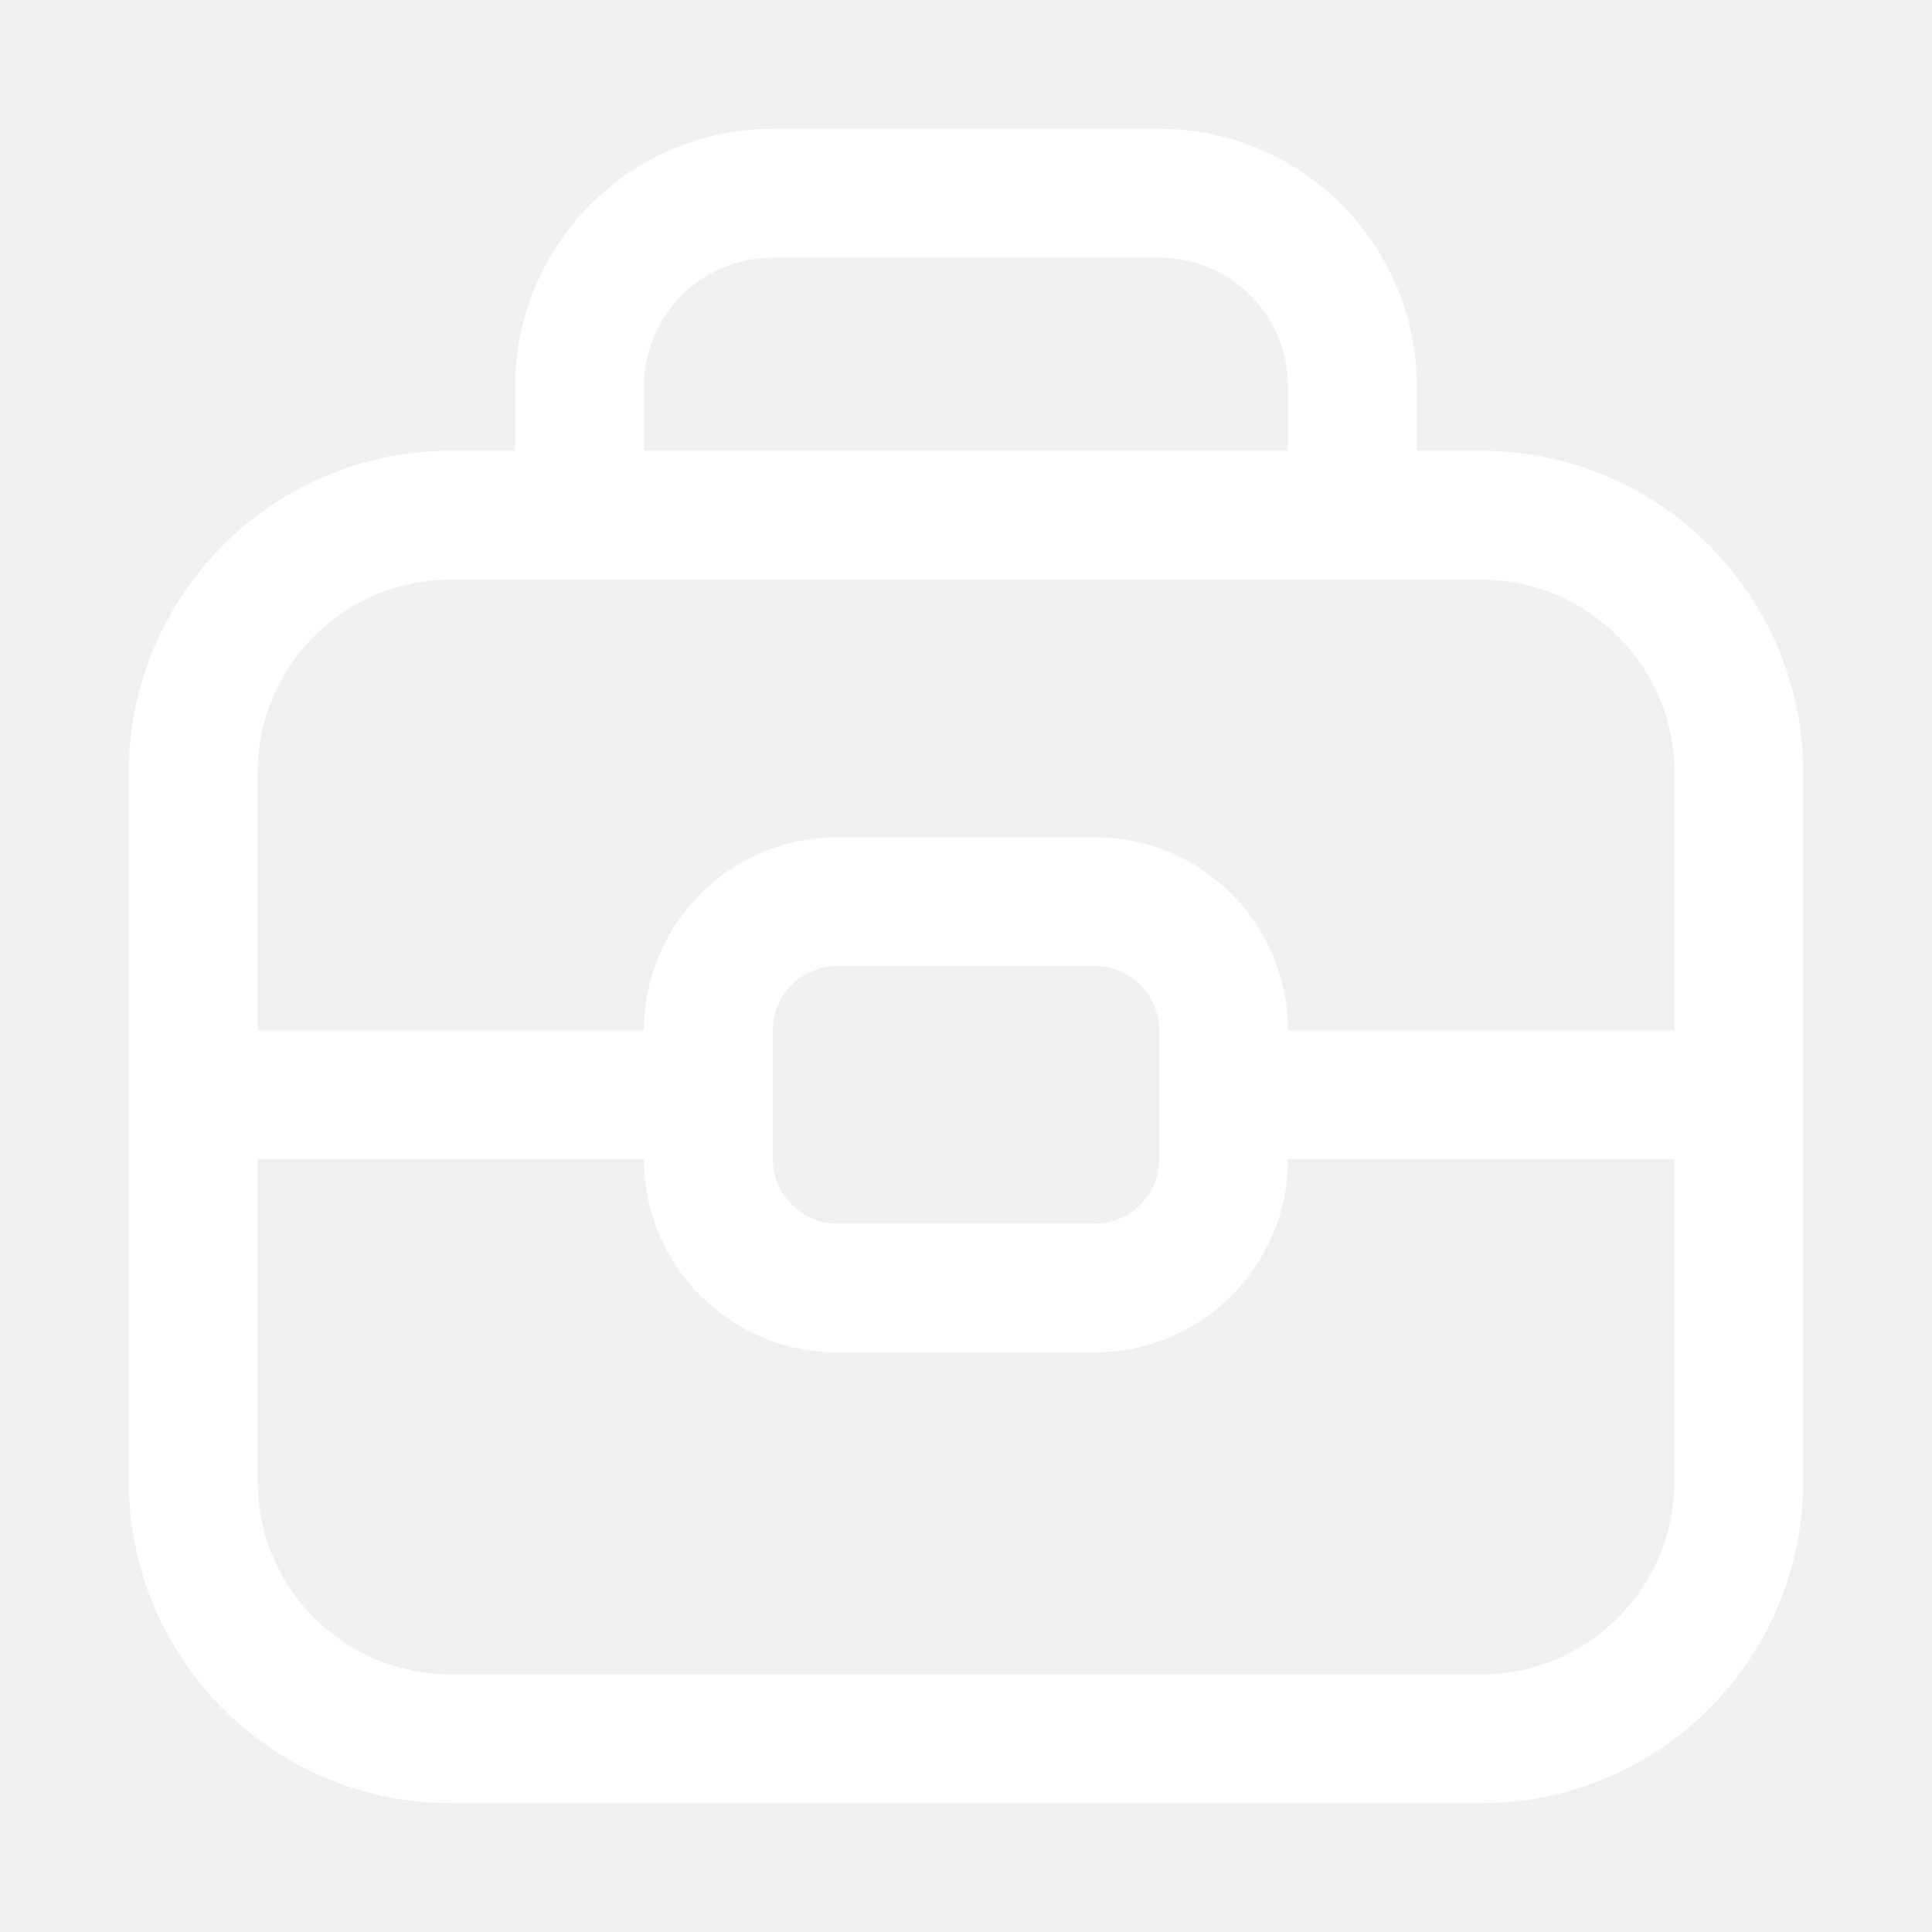
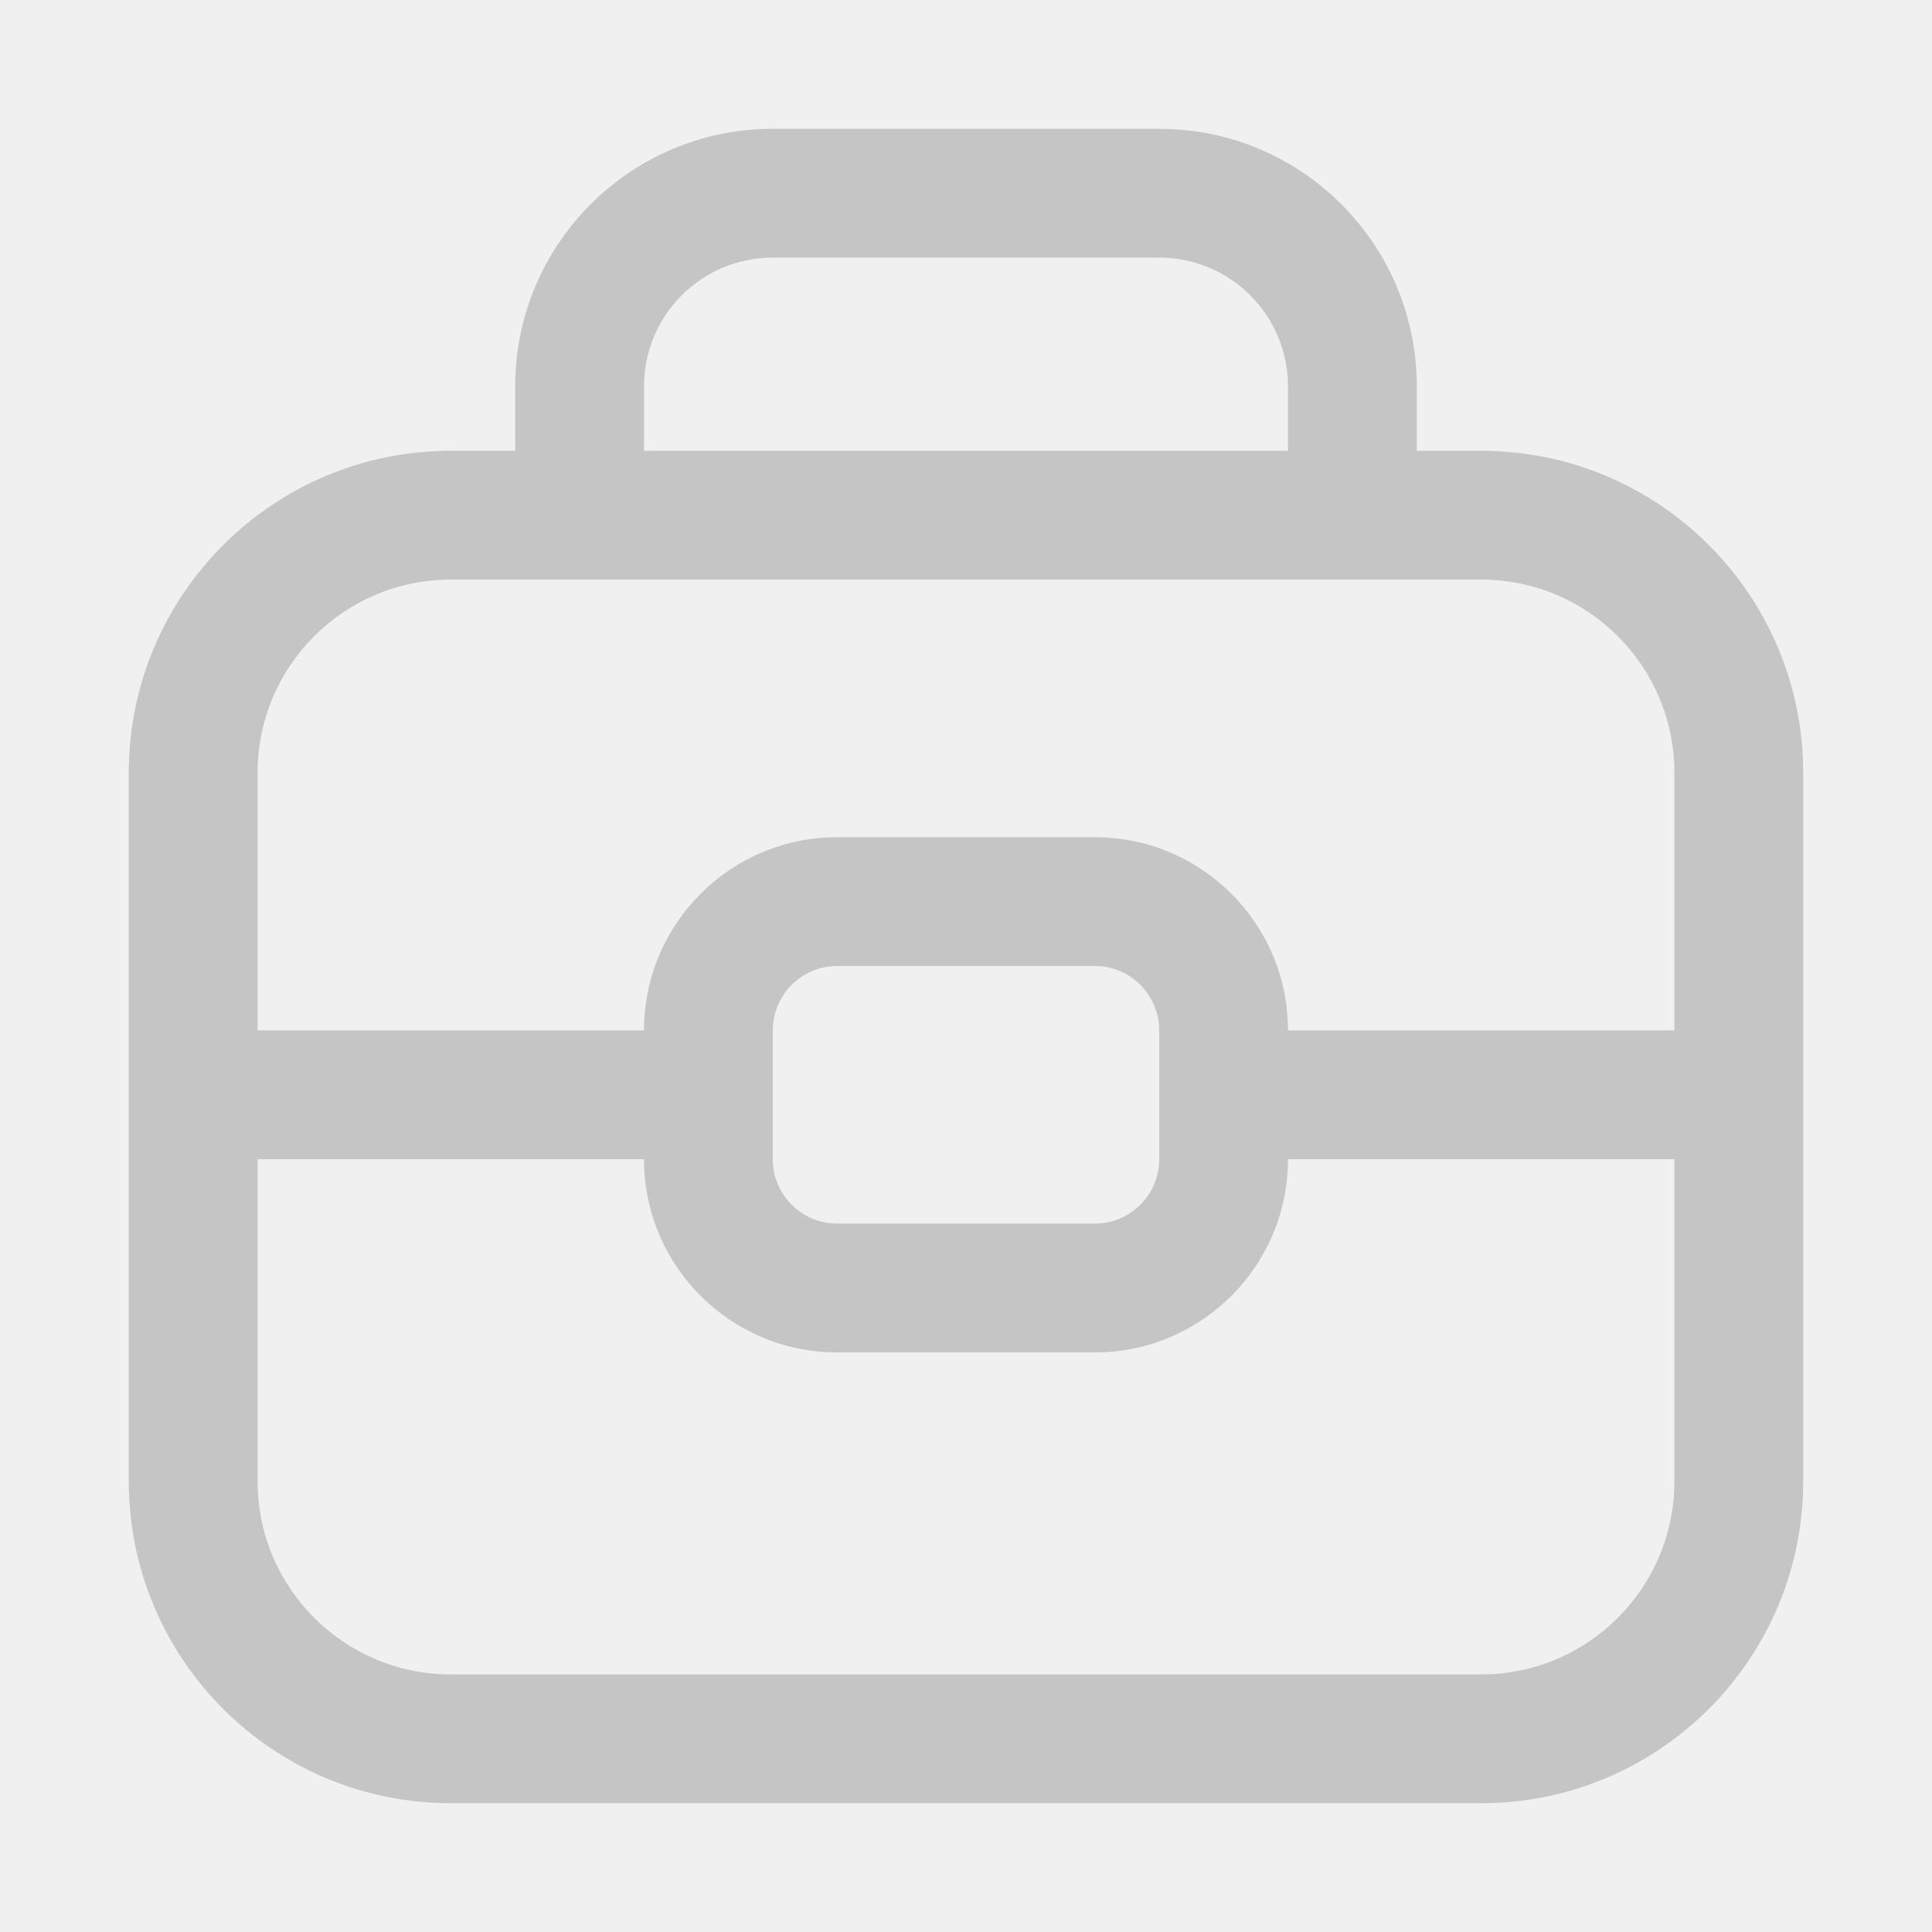
<svg xmlns="http://www.w3.org/2000/svg" t="1671088275809" class="icon" viewBox="0 0 1024 1024" version="1.1" p-id="11485" width="200" height="200">
  <path d="M0 0h1024v1024H0z" fill="#ffffff" opacity=".01" p-id="11486" />
-   <path d="M409.6 68.267a136.533 136.533 0 0 0-136.533 136.533v34.133H238.933a170.667 170.667 0 0 0-170.667 170.667v375.467a170.667 170.667 0 0 0 170.667 170.667h546.133a170.667 170.667 0 0 0 170.667-170.667V409.6a170.667 170.667 0 0 0-170.667-170.667h-34.133V204.8a136.533 136.533 0 0 0-136.533-136.533h-204.8z m477.867 477.867h-204.8a102.4 102.4 0 0 0-102.4-102.4h-136.533a102.4 102.4 0 0 0-102.4 102.4H136.533v-136.533a102.4 102.4 0 0 1 102.4-102.4h546.133a102.4 102.4 0 0 1 102.4 102.4v136.533z m-204.8 68.267h204.8v170.667a102.4 102.4 0 0 1-102.4 102.4H238.933a102.4 102.4 0 0 1-102.4-102.4v-170.667h204.8a102.4 102.4 0 0 0 102.4 102.4h136.533a102.4 102.4 0 0 0 102.4-102.4z m-68.267-34.133v34.133a34.133 34.133 0 0 1-34.133 34.133h-136.533a34.133 34.133 0 0 1-34.133-34.133v-68.267a34.133 34.133 0 0 1 34.133-34.133h136.533a34.133 34.133 0 0 1 34.133 34.133v34.133z m68.267-341.333H341.333V204.8a68.267 68.267 0 0 1 68.267-68.267h204.8a68.267 68.267 0 0 1 68.267 68.267v34.133z" fill="#ffffff" p-id="11487" />
+   <path d="M409.6 68.267a136.533 136.533 0 0 0-136.533 136.533v34.133H238.933a170.667 170.667 0 0 0-170.667 170.667v375.467a170.667 170.667 0 0 0 170.667 170.667h546.133a170.667 170.667 0 0 0 170.667-170.667V409.6a170.667 170.667 0 0 0-170.667-170.667h-34.133V204.8a136.533 136.533 0 0 0-136.533-136.533h-204.8z m477.867 477.867h-204.8a102.4 102.4 0 0 0-102.4-102.4h-136.533a102.4 102.4 0 0 0-102.4 102.4H136.533v-136.533a102.4 102.4 0 0 1 102.4-102.4h546.133a102.4 102.4 0 0 1 102.4 102.4v136.533z m-204.8 68.267h204.8v170.667a102.4 102.4 0 0 1-102.4 102.4H238.933a102.4 102.4 0 0 1-102.4-102.4v-170.667h204.8a102.4 102.4 0 0 0 102.4 102.4h136.533a102.4 102.4 0 0 0 102.4-102.4z m-68.267-34.133v34.133a34.133 34.133 0 0 1-34.133 34.133h-136.533a34.133 34.133 0 0 1-34.133-34.133v-68.267a34.133 34.133 0 0 1 34.133-34.133h136.533a34.133 34.133 0 0 1 34.133 34.133v34.133z m68.267-341.333H341.333V204.8a68.267 68.267 0 0 1 68.267-68.267h204.8a68.267 68.267 0 0 1 68.267 68.267v34.133z" fill="#C5C5C5" p-id="11487" />
</svg>
